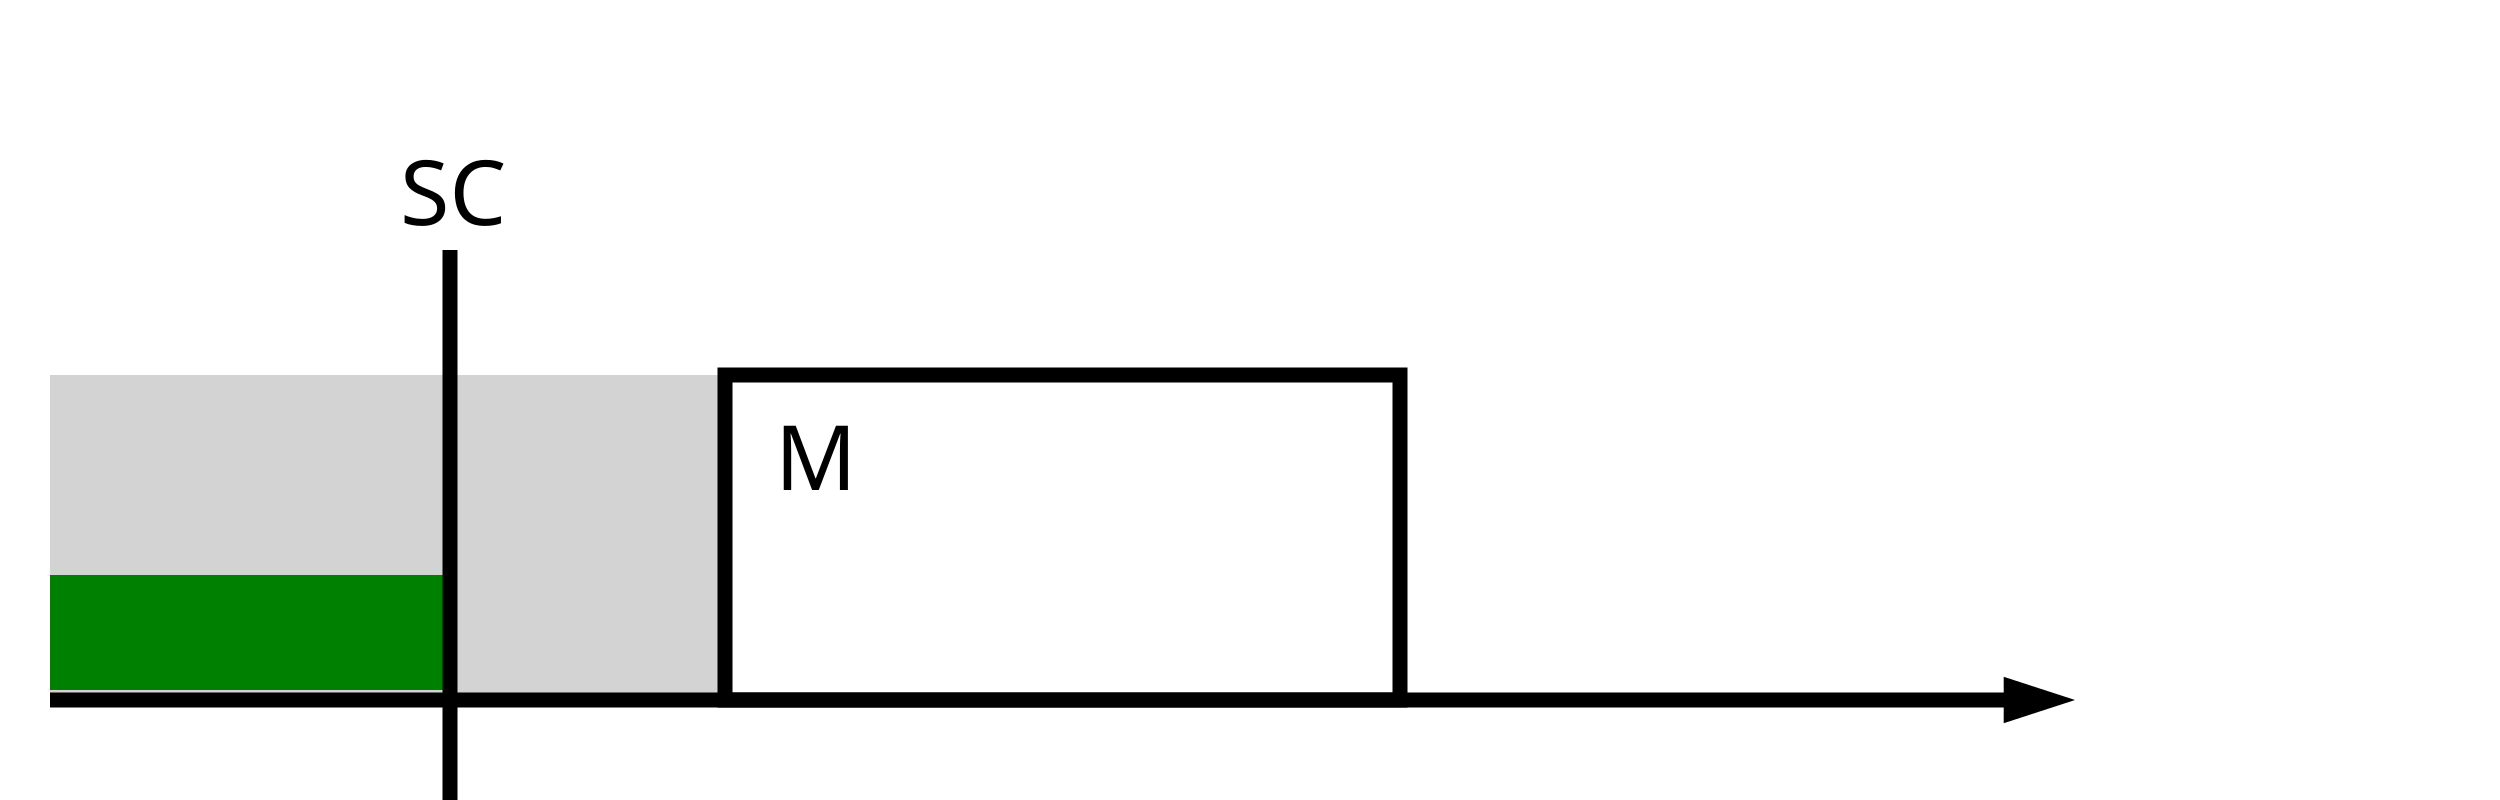
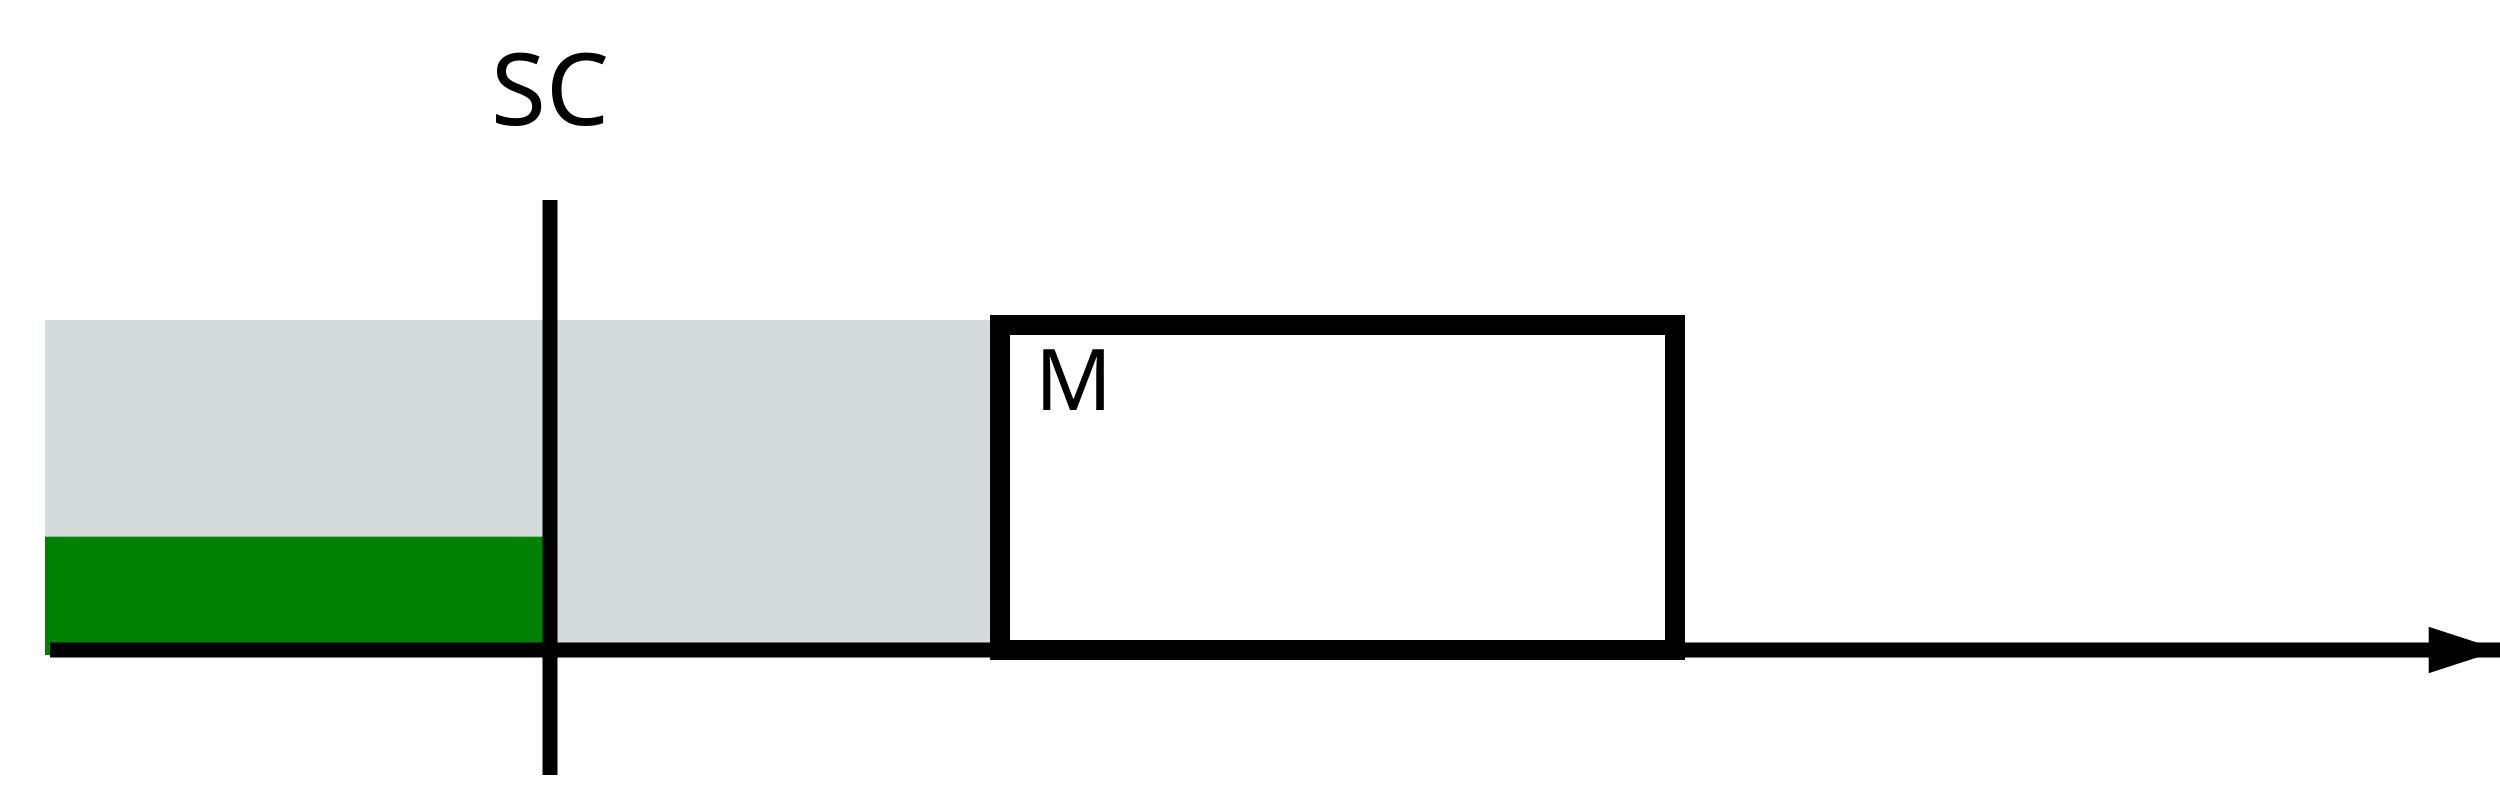
- <svg xmlns="http://www.w3.org/2000/svg" xmlns:xlink="http://www.w3.org/1999/xlink" width="500px" height="160px">
-   <svg>
-     <defs>
-       <marker id="nextGreenArrowhead" markerWidth="5" markerHeight="2.67" orient="auto" refX="0" refY="1.33">
-         <polygon points="0 0, 4 1.33, 0 2.67" fill="green" />
-         <circle cx="3.7" cy="1.33" r="1" fill="black" />
-       </marker>
-       <marker id="nextRedArrowhead" markerWidth="5" markerHeight="2.67" orient="auto" refX="0" refY="1.33">
-         <polygon points="0 0, 4 1.33, 0 2.67" fill="red" />
-         <circle cx="3.7" cy="1.33" r="1" fill="black" />
-       </marker>
-       <marker id="greenArrowhead" markerWidth="4" markerHeight="2.67" orient="auto" refX="0" refY="1.33">
-         <polygon points="0 0, 4 1.33, 0 2.67" fill="green" />
-       </marker>
-       <marker id="redArrowhead" markerWidth="4" markerHeight="2.67" orient="auto" refX="0" refY="1.33">
-         <polygon points="0 0, 4 1.33, 0 2.67" fill="red" />
-       </marker>
-       <pattern id="myPattern" x="10" y="10" width="10" height="10" patternUnits="userSpaceOnUse">
-         <circle cx="6" cy="6" r="3" style="stroke: none; fill: orange" />
-       </pattern>
-       <g id="standard">
-         <path d="M10 140h 400" stroke="#000" stroke-width="3" fill="none" id="line" />
-         <path d="M415 140l -14.26 4.64v -9.28z" stroke="#000" stroke-width="0" id="arrow-end" />
-       </g>
-       <g id="with_Mode">
-         <rect x="145" y="75" width="135" height="65" stroke="#000" stroke-width="3" fill="none" />
-         <text x="155" y="98" font-family="sans-serif" font-size="18px" font-weight="normal" fill="black">M</text>
-       </g>
-       <g id="without_Mode">
-         <line x1="100" y1="20" x2="100" y2="180" stroke="blue" stroke-width="3" />
-         <text x="50" y="15" font-family="sans-serif" font-size="18px" font-weight="normal" fill="blue">beginning of time</text>
-       </g>
-       <g id="trigger_Condition">
-         <line x1="25" y1="20" x2="25" y2="180" stroke="black" stroke-width="3" />
-         <text x="15" y="15" font-family="sans-serif" font-size="18px" font-weight="normal" fill="black">TC</text>
-       </g>
-       <g id="stop_Condition">
-         <line x1="25" y1="20" x2="25" y2="180" stroke="black" stroke-width="3" />
-         <text x="15" y="15" font-family="sans-serif" font-size="18px" font-weight="normal" fill="black">SC</text>
-       </g>
-       <g id="Scope">
-         <rect width="135" height="65" style="fill:lightgray" />
-       </g>
-       <g id="ScopeForNullScope">
-         <rect width="300" height="65" style="fill:lightgray" />
-       </g>
-       <g id="Timing_within">
-         <rect width="60" height="23" style="fill:orange" />
-         <text x="25" y="18" font-family="sans-serif" font-size="18px" font-weight="normal" fill="black">n</text>
-       </g>
-       <g id="Timing_only_within">
-         <rect width="60" height="23" style="fill:red" />
-         <text x="25" y="18" font-family="sans-serif" font-size="18px" font-weight="normal" fill="black">n</text>
-       </g>
-       <g id="Timing_for">
-         <rect width="60" height="23" style="fill:green" />
-         <text x="25" y="18" font-family="sans-serif" font-size="18px" font-weight="normal" fill="black">n</text>
-       </g>
-       <g id="Timing_only_for">
-         <rect width="60" height="23" style="fill: url(#myPattern);" />
-         <text x="25" y="18" font-family="sans-serif" font-size="18px" font-weight="normal" fill="black">n</text>
-       </g>
-       <g id="Timing_only_after">
-         <rect width="60" height="23" style="fill:orange" />
-         <text x="25" y="18" font-family="sans-serif" font-size="18px" font-weight="normal" fill="black">n</text>
-         <text x="36" y="-7" font-family="sans-serif" font-size="12px" font-weight="normal" fill="black">OR</text>
-         <circle cx="60" cy="0" r="6" fill="black" />
-         <path d="m72 -42 v20" stroke="red" stroke-width="6" marker-end="url(#nextRedArrowhead)" />
-       </g>
-       <g id="Timing_after">
-         <rect width="60" height="23" style="fill:red" />
-         <text x="25" y="18" font-family="sans-serif" font-size="18px" font-weight="normal" fill="black">n</text>
-         <circle cx="60" cy="25" r="6" fill="black" />
-         <path d="m72 -17 v20" stroke="green" stroke-width="6" marker-end="url(#nextGreenArrowhead)" />
-       </g>
-       <g id="Timing_immediately">
-         <path d="m0 -17 v20" stroke="green" stroke-width="6" marker-end="url(#greenArrowhead)" />
-       </g>
-       <g id="Timing_only_immediately">
-         <path d="m0 -17 v20" stroke="red" stroke-width="6" marker-end="url(#redArrowhead)" />
-       </g>
-       <g id="Timing_next">
-         <circle cx="0" cy="25" r="6" fill="black" />
-         <path d="m12 -17 v20" stroke="green" stroke-width="6" marker-end="url(#nextGreenArrowhead)" />
-       </g>
-       <g id="Timing_only_next">
-         <circle cx="0" cy="25" r="6" fill="black" />
-         <path d="m12 -17 v20" stroke="red" stroke-width="6" marker-end="url(#nextRedArrowhead)" />
-       </g>
-       <g id="Timing_eventually">
-         <rect width="135" height="23" style="fill:orange" />
-       </g>
-       <g id="Timing_eventually_null_scope">
-         <rect width="300" height="23" style="fill:orange" />
-       </g>
-       <g id="Timing_eventually_regular_condition">
-         <rect width="105" height="23" style="fill:orange" />
-       </g>
-       <g id="Timing_until">
-         <rect width="80" height="23" style="fill:green" />
-       </g>
-       <g id="Timing_until_null_scope">
-         <rect width="250" height="23" style="fill:green" />
-       </g>
-       <g id="Timing_until_regular_condition">
-         <rect width="65" height="23" style="fill:green" />
-       </g>
-       <g id="Timing_only_until">
-         <rect width="65" height="23" style="fill:url(#myPattern);" />
-       </g>
-       <g id="Timing_before">
-         <rect width="80" height="23" style="fill:orange;" />
-       </g>
-       <g id="Timing_before_null_scope">
-         <rect width="250" height="23" style="fill:orange;" />
-       </g>
-       <g id="Timing_before_regular_condition">
-         <rect width="65" height="23" style="fill:orange;" />
-       </g>
-       <g id="Timing_only_before">
-         <rect width="65" height="23" style="fill:red;" />
-       </g>
-       <g id="Timing_always">
-         <rect width="135" height="23" style="fill:green" />
-       </g>
-       <g id="Timing_always_null_scope">
-         <rect width="300" height="23" style="fill:green" />
-       </g>
-       <g id="Timing_always_regular_condition">
-         <rect width="105" height="23" style="fill:green" />
-       </g>
-       <g id="Timing_never">
-         <rect width="135" height="23" style="fill:red" />
-       </g>
-       <g id="Timing_never_null_scope">
-         <rect width="300" height="23" style="fill:red" />
-       </g>
-       <g id="Timing_never_regular_condition">
-         <rect width="105" height="23" style="fill:red" />
-       </g>
-       <g id="Timing_null">
-         <rect width="135" height="23" style="fill:orange" />
-       </g>
-       <g id="Timing_only_always">
-         <rect width="135" height="23" style="fill: url(#myPattern);" />
-       </g>
-       <g id="Timing_only_always_regular_condition">
-         <rect width="105" height="23" style="fill: url(#myPattern);" />
-       </g>
-       <g id="Timing_null_null_scope">
-         <rect width="300" height="23" style="fill:orange" />
-       </g>
-       <g id="Timing_null_regular_condition">
-         <rect width="105" height="23" style="fill:orange" />
-       </g>
-       <g id="Infinity">
-         <rect width="20" height="23" style="fill:yellow" />
-         <text x="3" y="18" font-family="sans-serif" font-size="18px" font-weight="normal" fill="black">∞</text>
-       </g>
-     </defs>
-   </svg>
-   <use xlink:href="#Scope" x="10" y="75" />
-   <use xlink:href="#Timing_until" x="10" y="115" />
-   <use xlink:href="#with_Mode" />
-   <use xlink:href="#stop_Condition" x="65" y="30" />
-   <use xlink:href="#standard" />
+ <svg xmlns="http://www.w3.org/2000/svg" width="500px" height="160px">
+   <pattern id="dottedPattern" x="10" y="9" width="10" height="10" patternUnits="userSpaceOnUse">
+     <circle cx="6" cy="6" r="3" style="stroke: none; fill: orange" />
+   </pattern>
+   <rect x="10" y="65" width="190" height="65" stroke="#D5DBDB" stroke-width="2" fill="#D5DBDB " />
+   <rect x="10" y="108.333" width="100" height="21.667" stroke="green" stroke-width="2" fill="green " />
+   <rect x="200" y="65" width="135" height="65" stroke="black" stroke-width="4" fill="none " />
+   <text x="207" y="82" font-family="sans-serif" font-size="17px" font-weight="normal" text-anchor="start" alignment-baseline="middle" fill="black">M</text>
+   <line x1="110" y1="40" x2="110" y2="155" stroke="black" stroke-width="3" />
+   <text x="110" y="25" font-family="sans-serif" font-size="20px" font-weight="normal" text-anchor="middle" alignment-baseline="middle" fill="black">SC</text>
+   <path d="M 10 130 h 500" stroke="#000" stroke-width="3" fill="none" />
+   <path d="M 500 130 l -14.26 4.64v -9.28z" stroke="#000" stroke-width="0" />
</svg>
